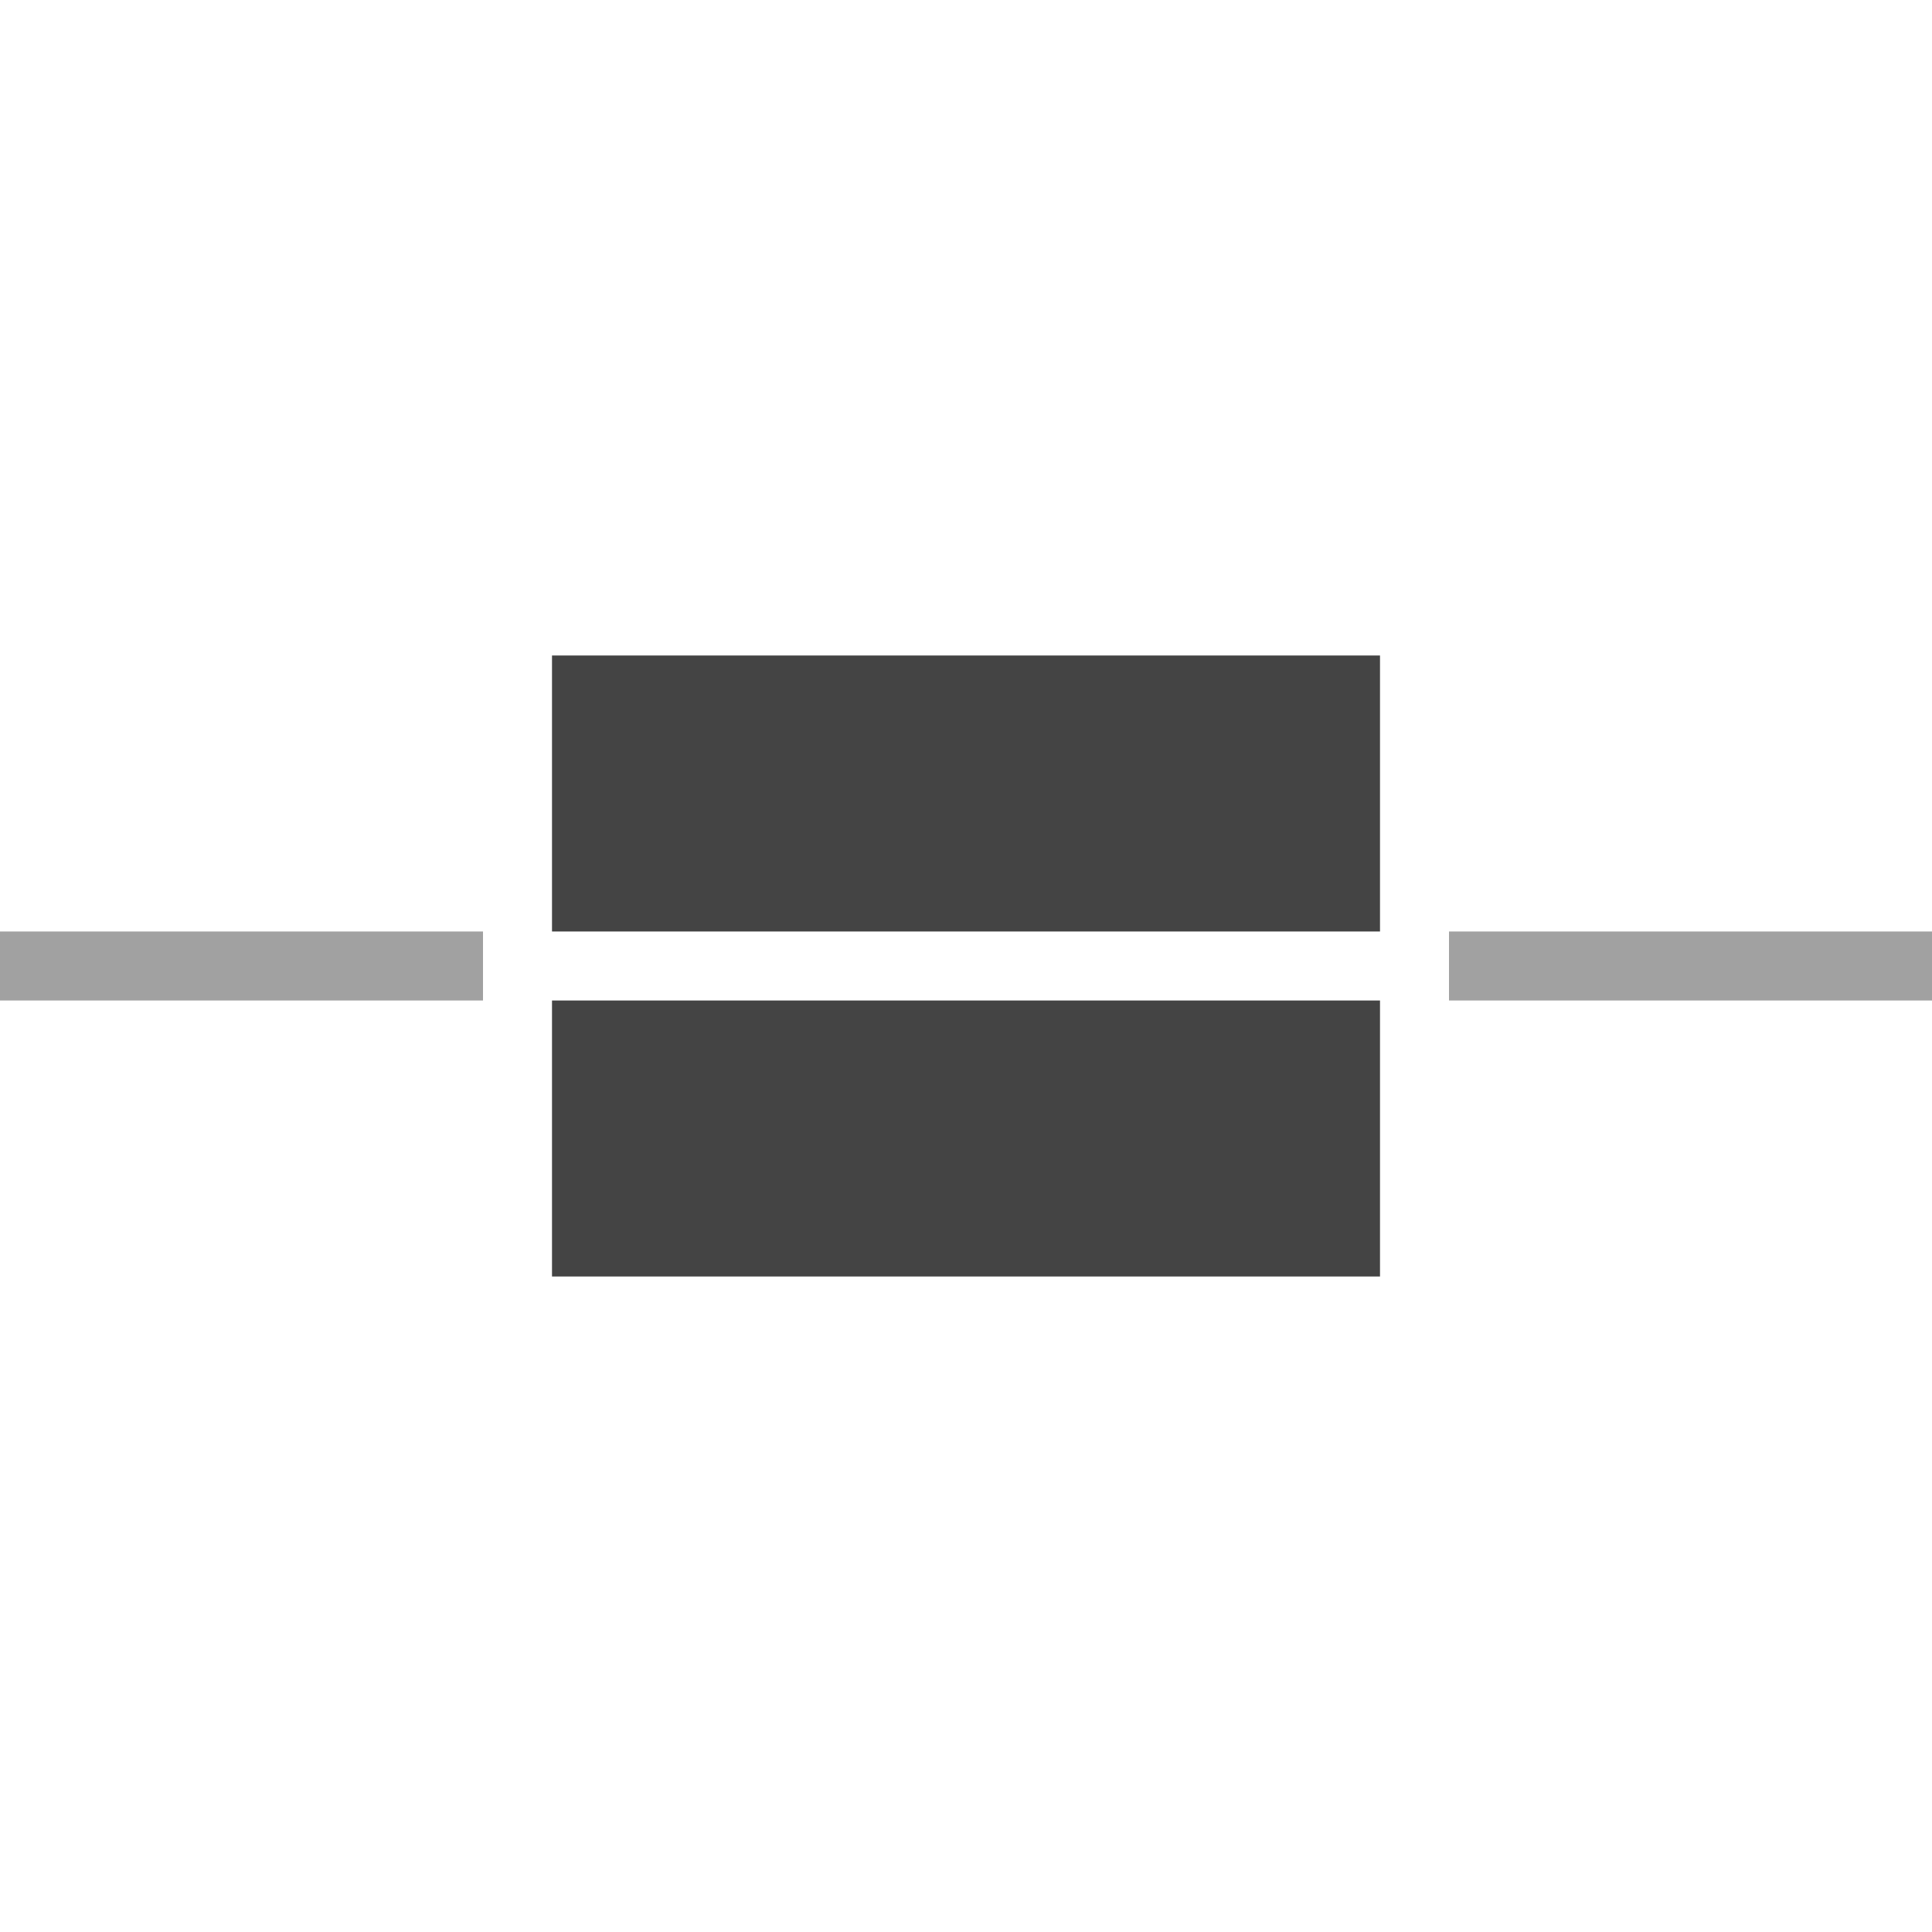
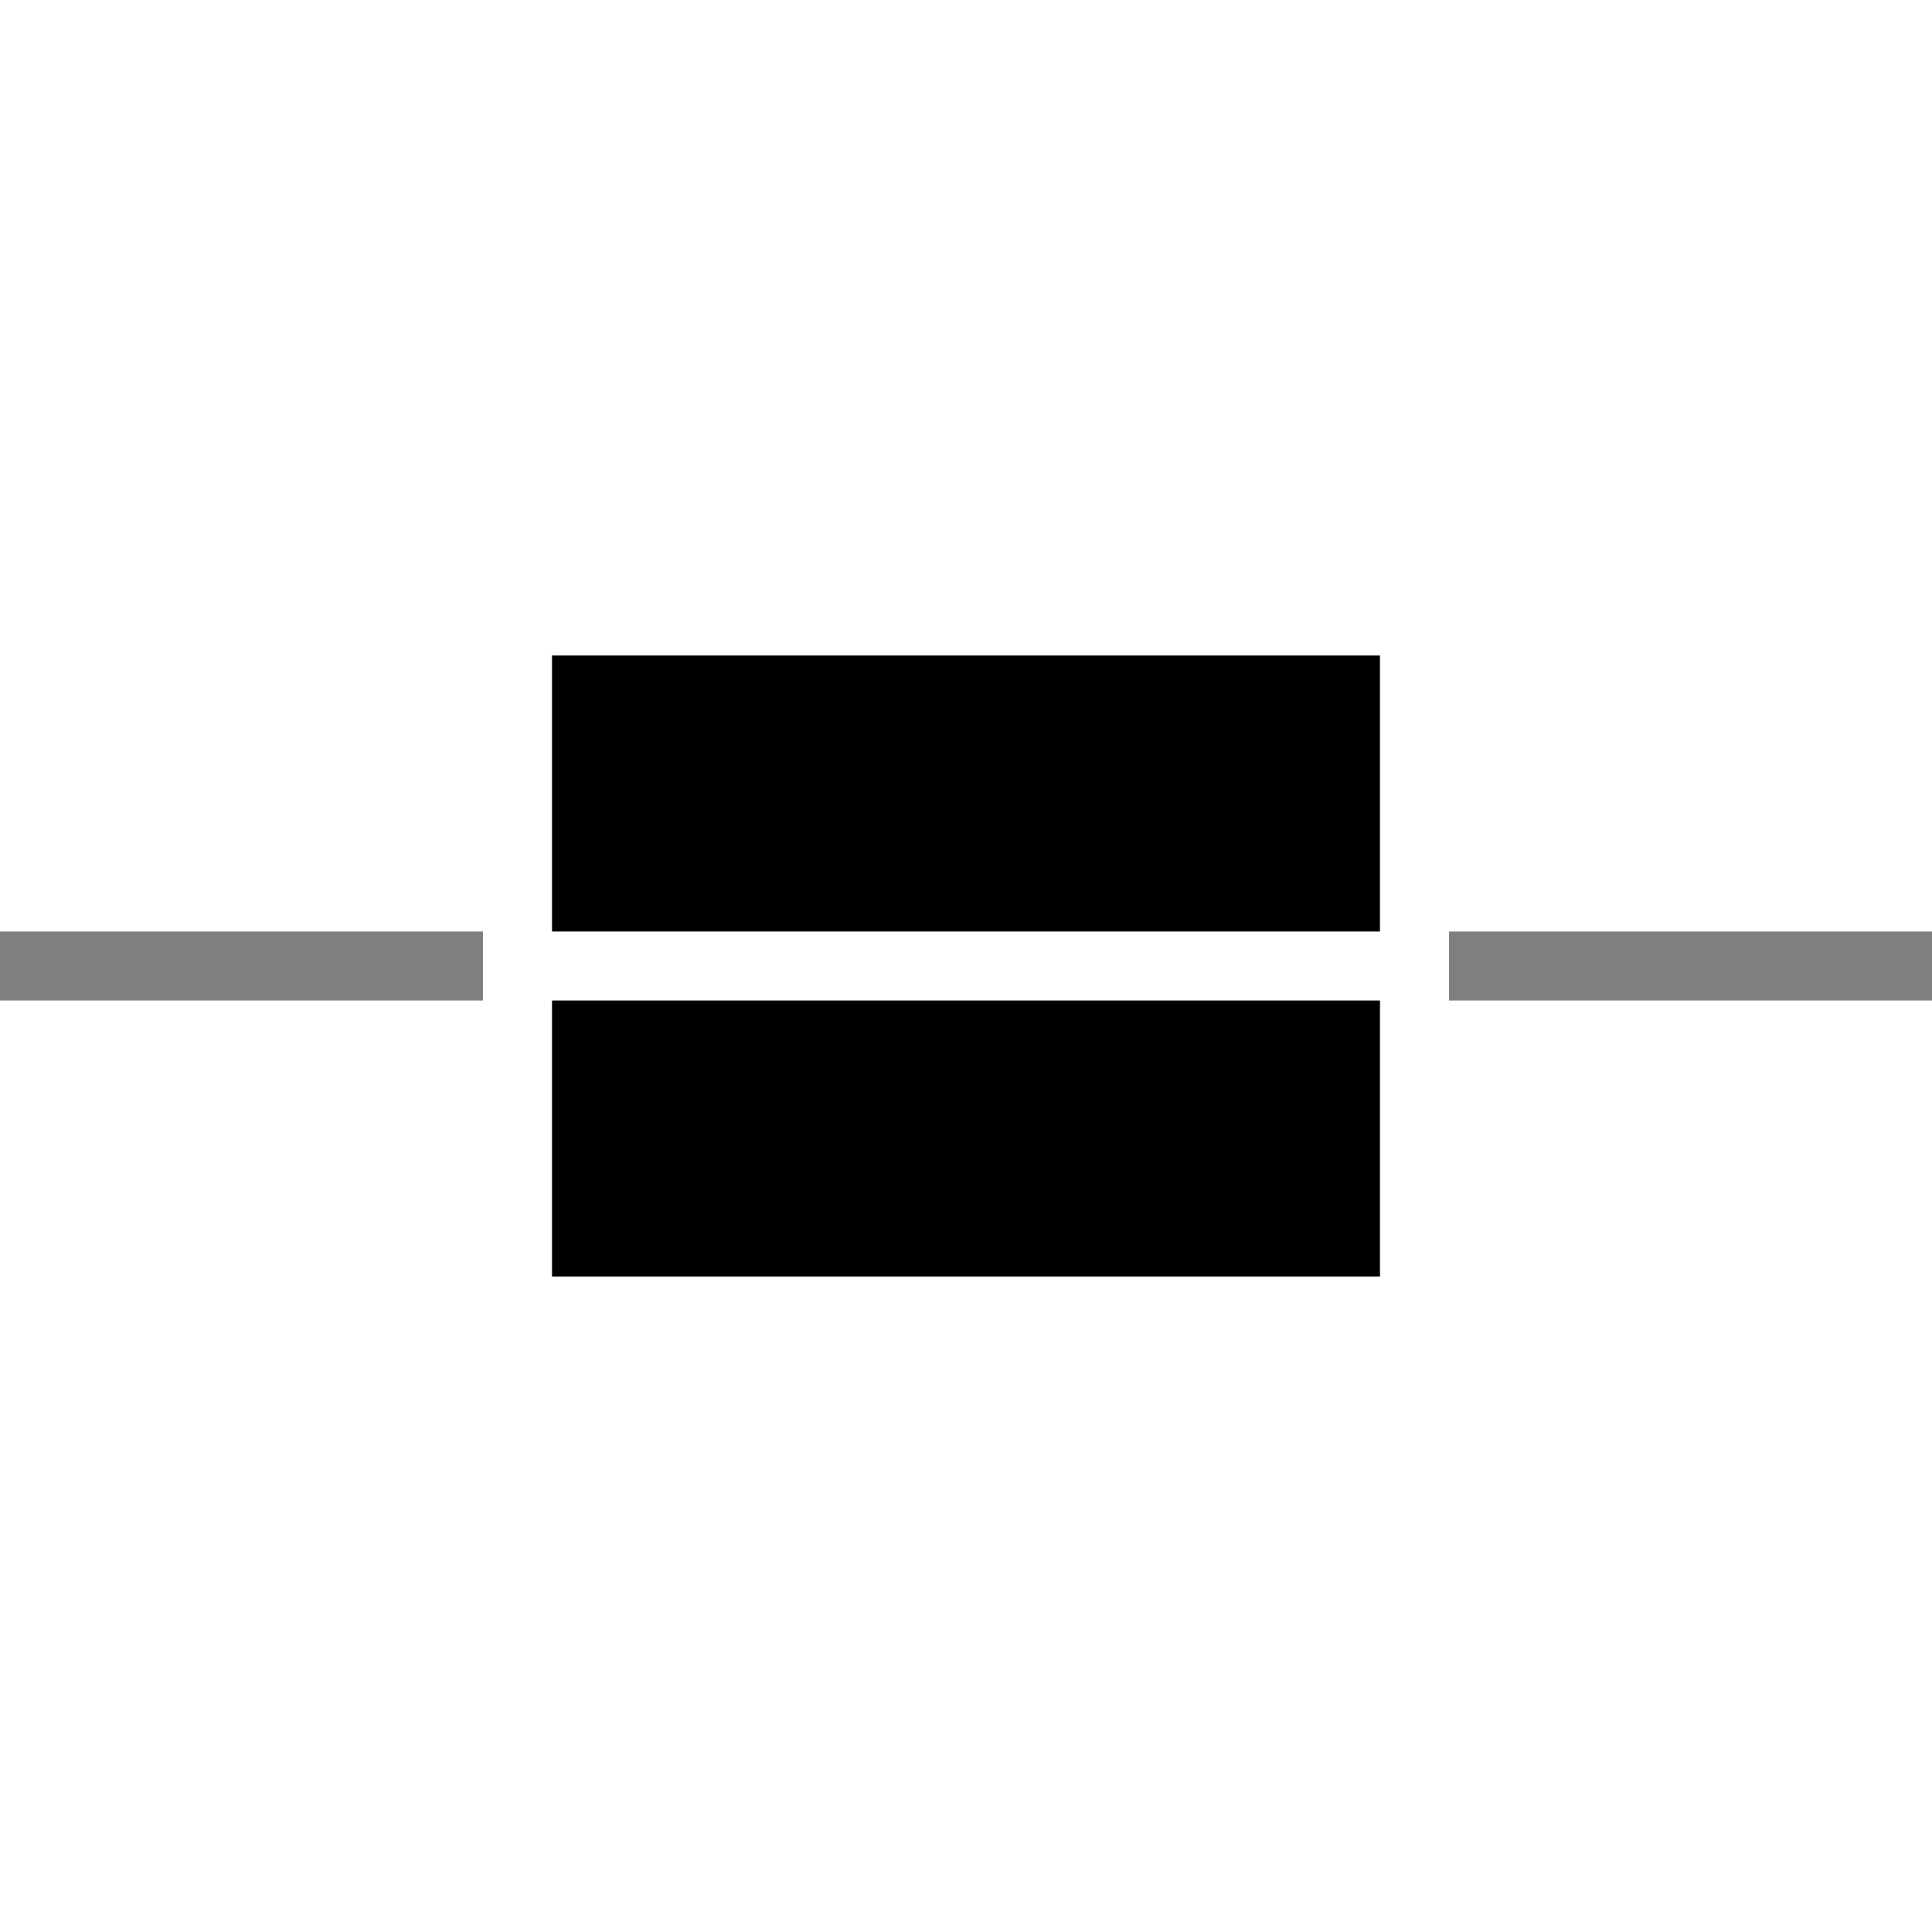
<svg xmlns="http://www.w3.org/2000/svg" version="1.1" width="1024" height="1024" viewBox="0 0 1024 1024">
-   <path fill="#444" d="M292.572 530.286h438.858v146.286h-438.858zM292.572 347.428h438.858v146.286h-438.858z" />
-   <path fill="#444" opacity="0.5" d="M0 493.714v36.571h1024v-36.571h-1024zM256 493.714h512v36.571h-512v-36.571z" />
+   <path fill="#000" d="M292.572 530.286h438.858v146.286h-438.858zM292.572 347.428h438.858v146.286h-438.858z" />
+   <path fill="#000" opacity="0.5" d="M0 493.714v36.571h1024v-36.571h-1024zM256 493.714h512v36.571h-512v-36.571z" />
</svg>
